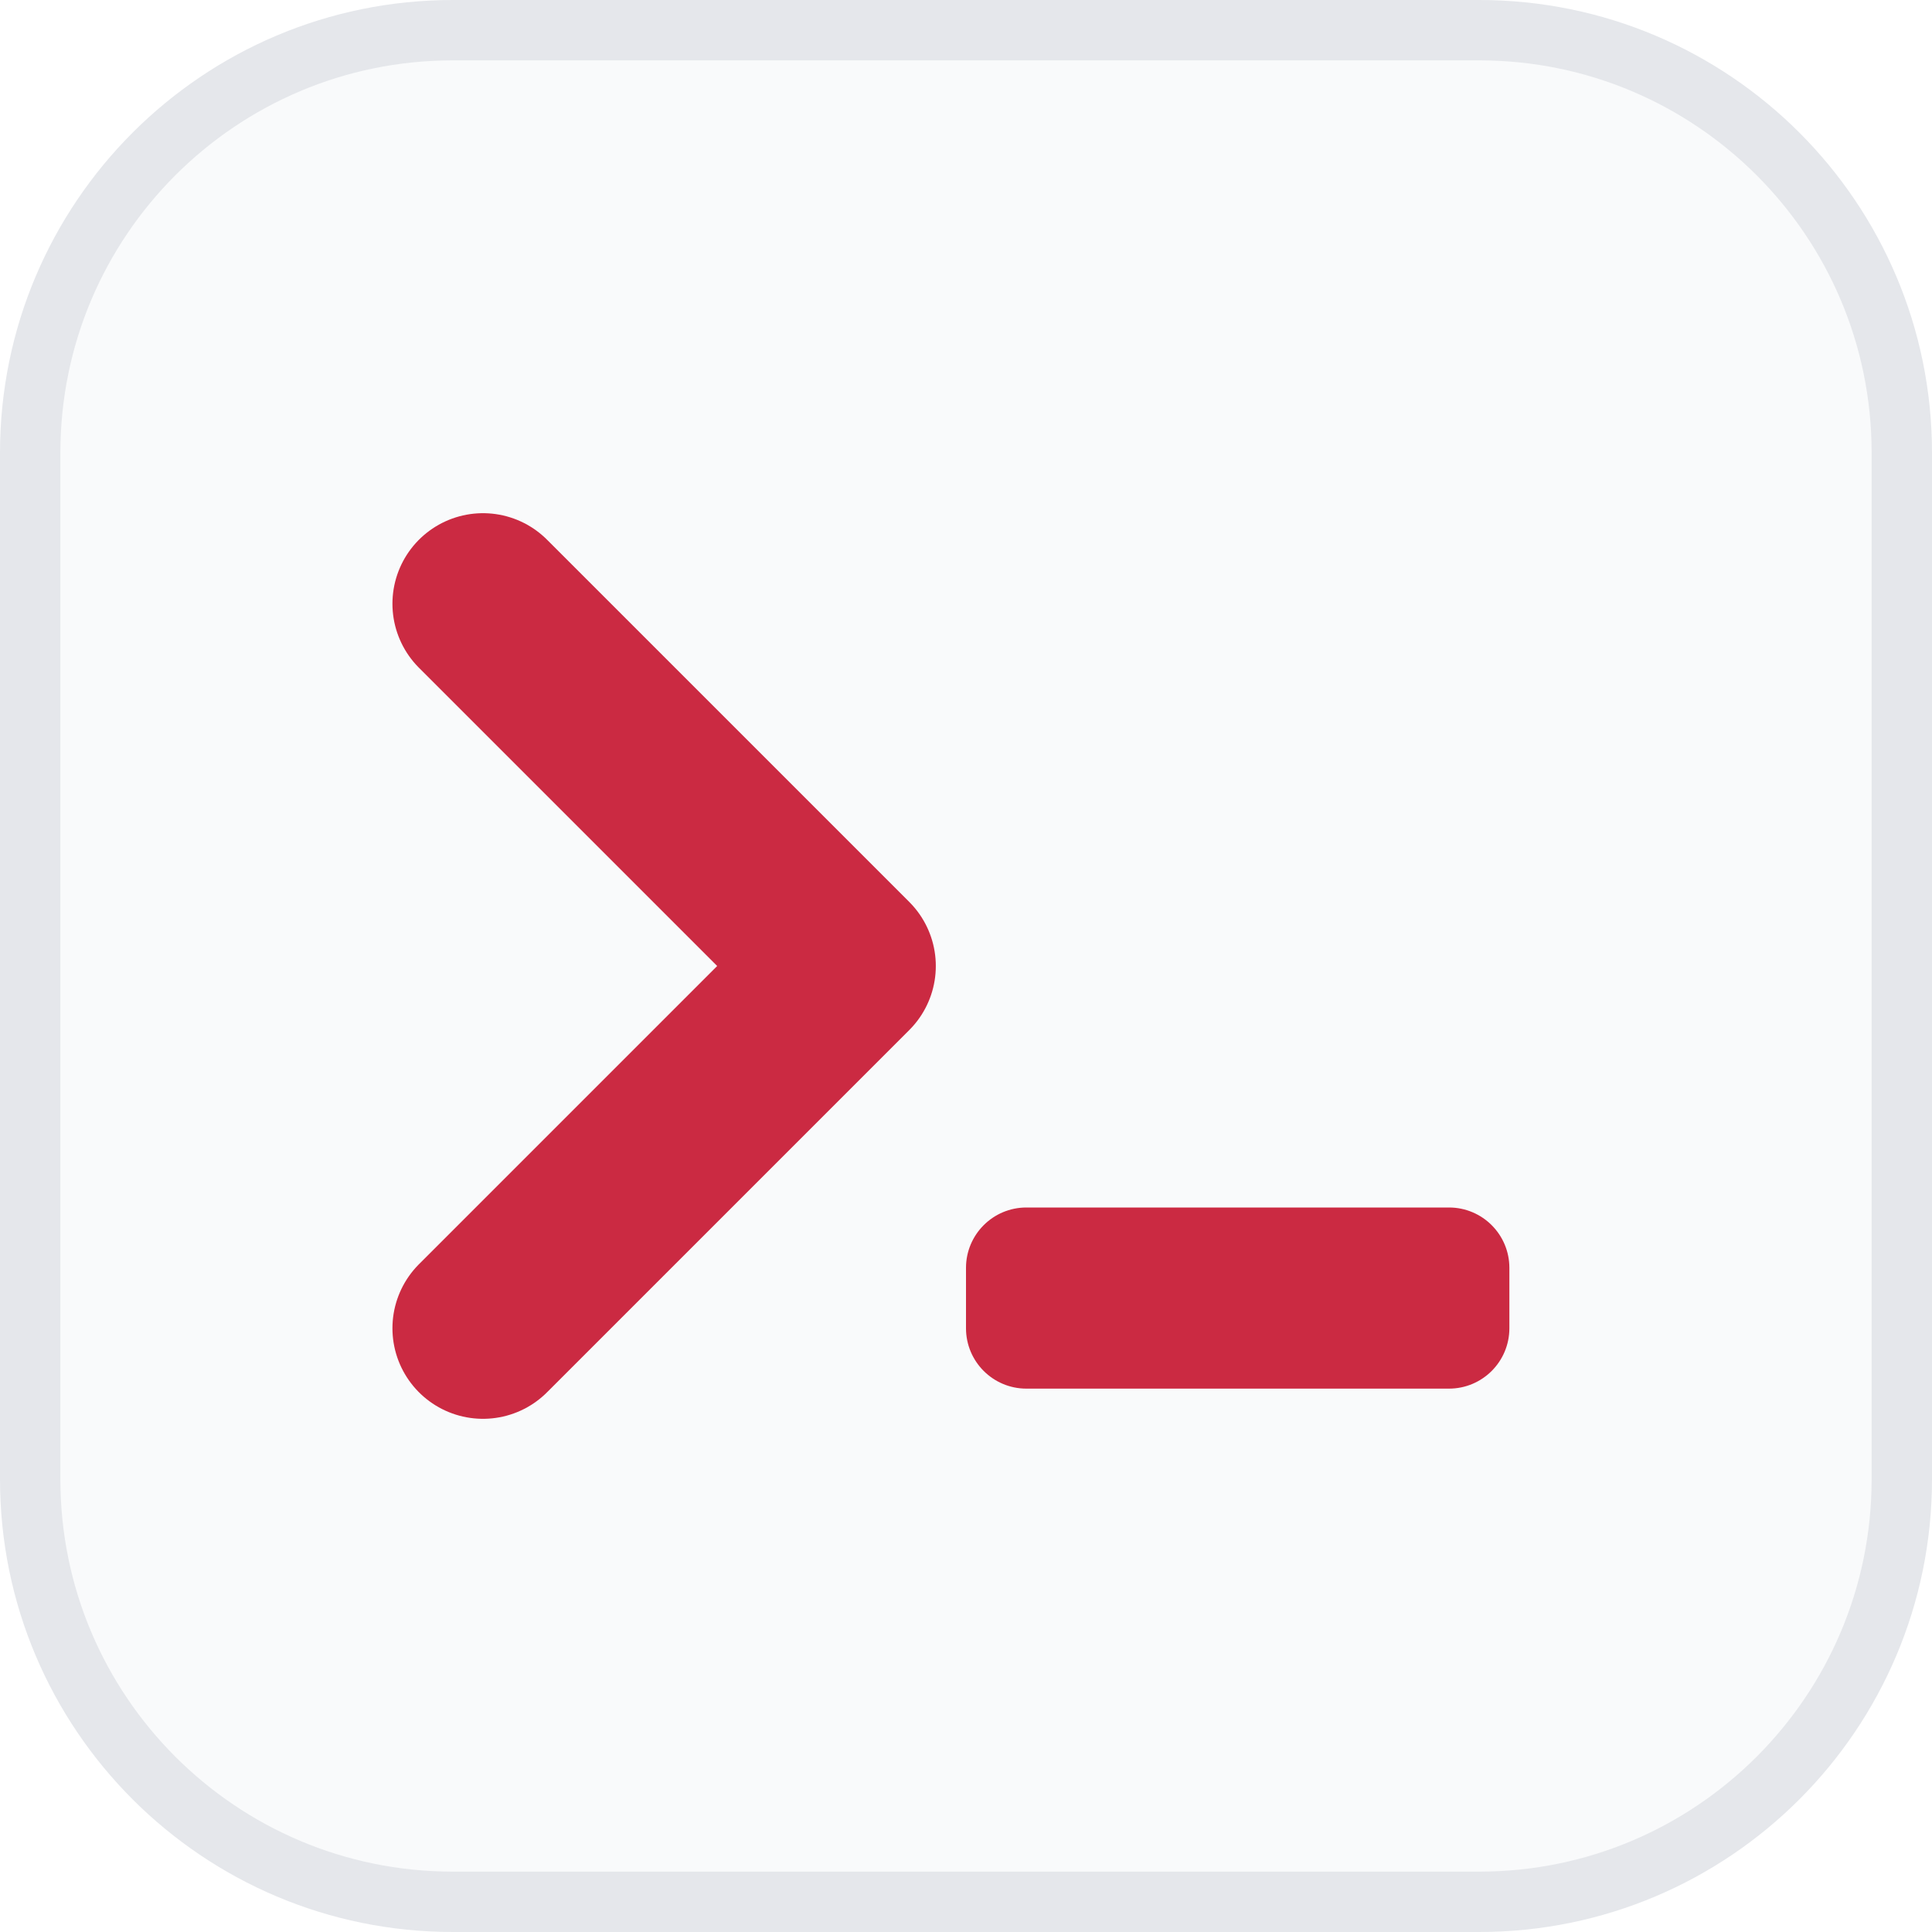
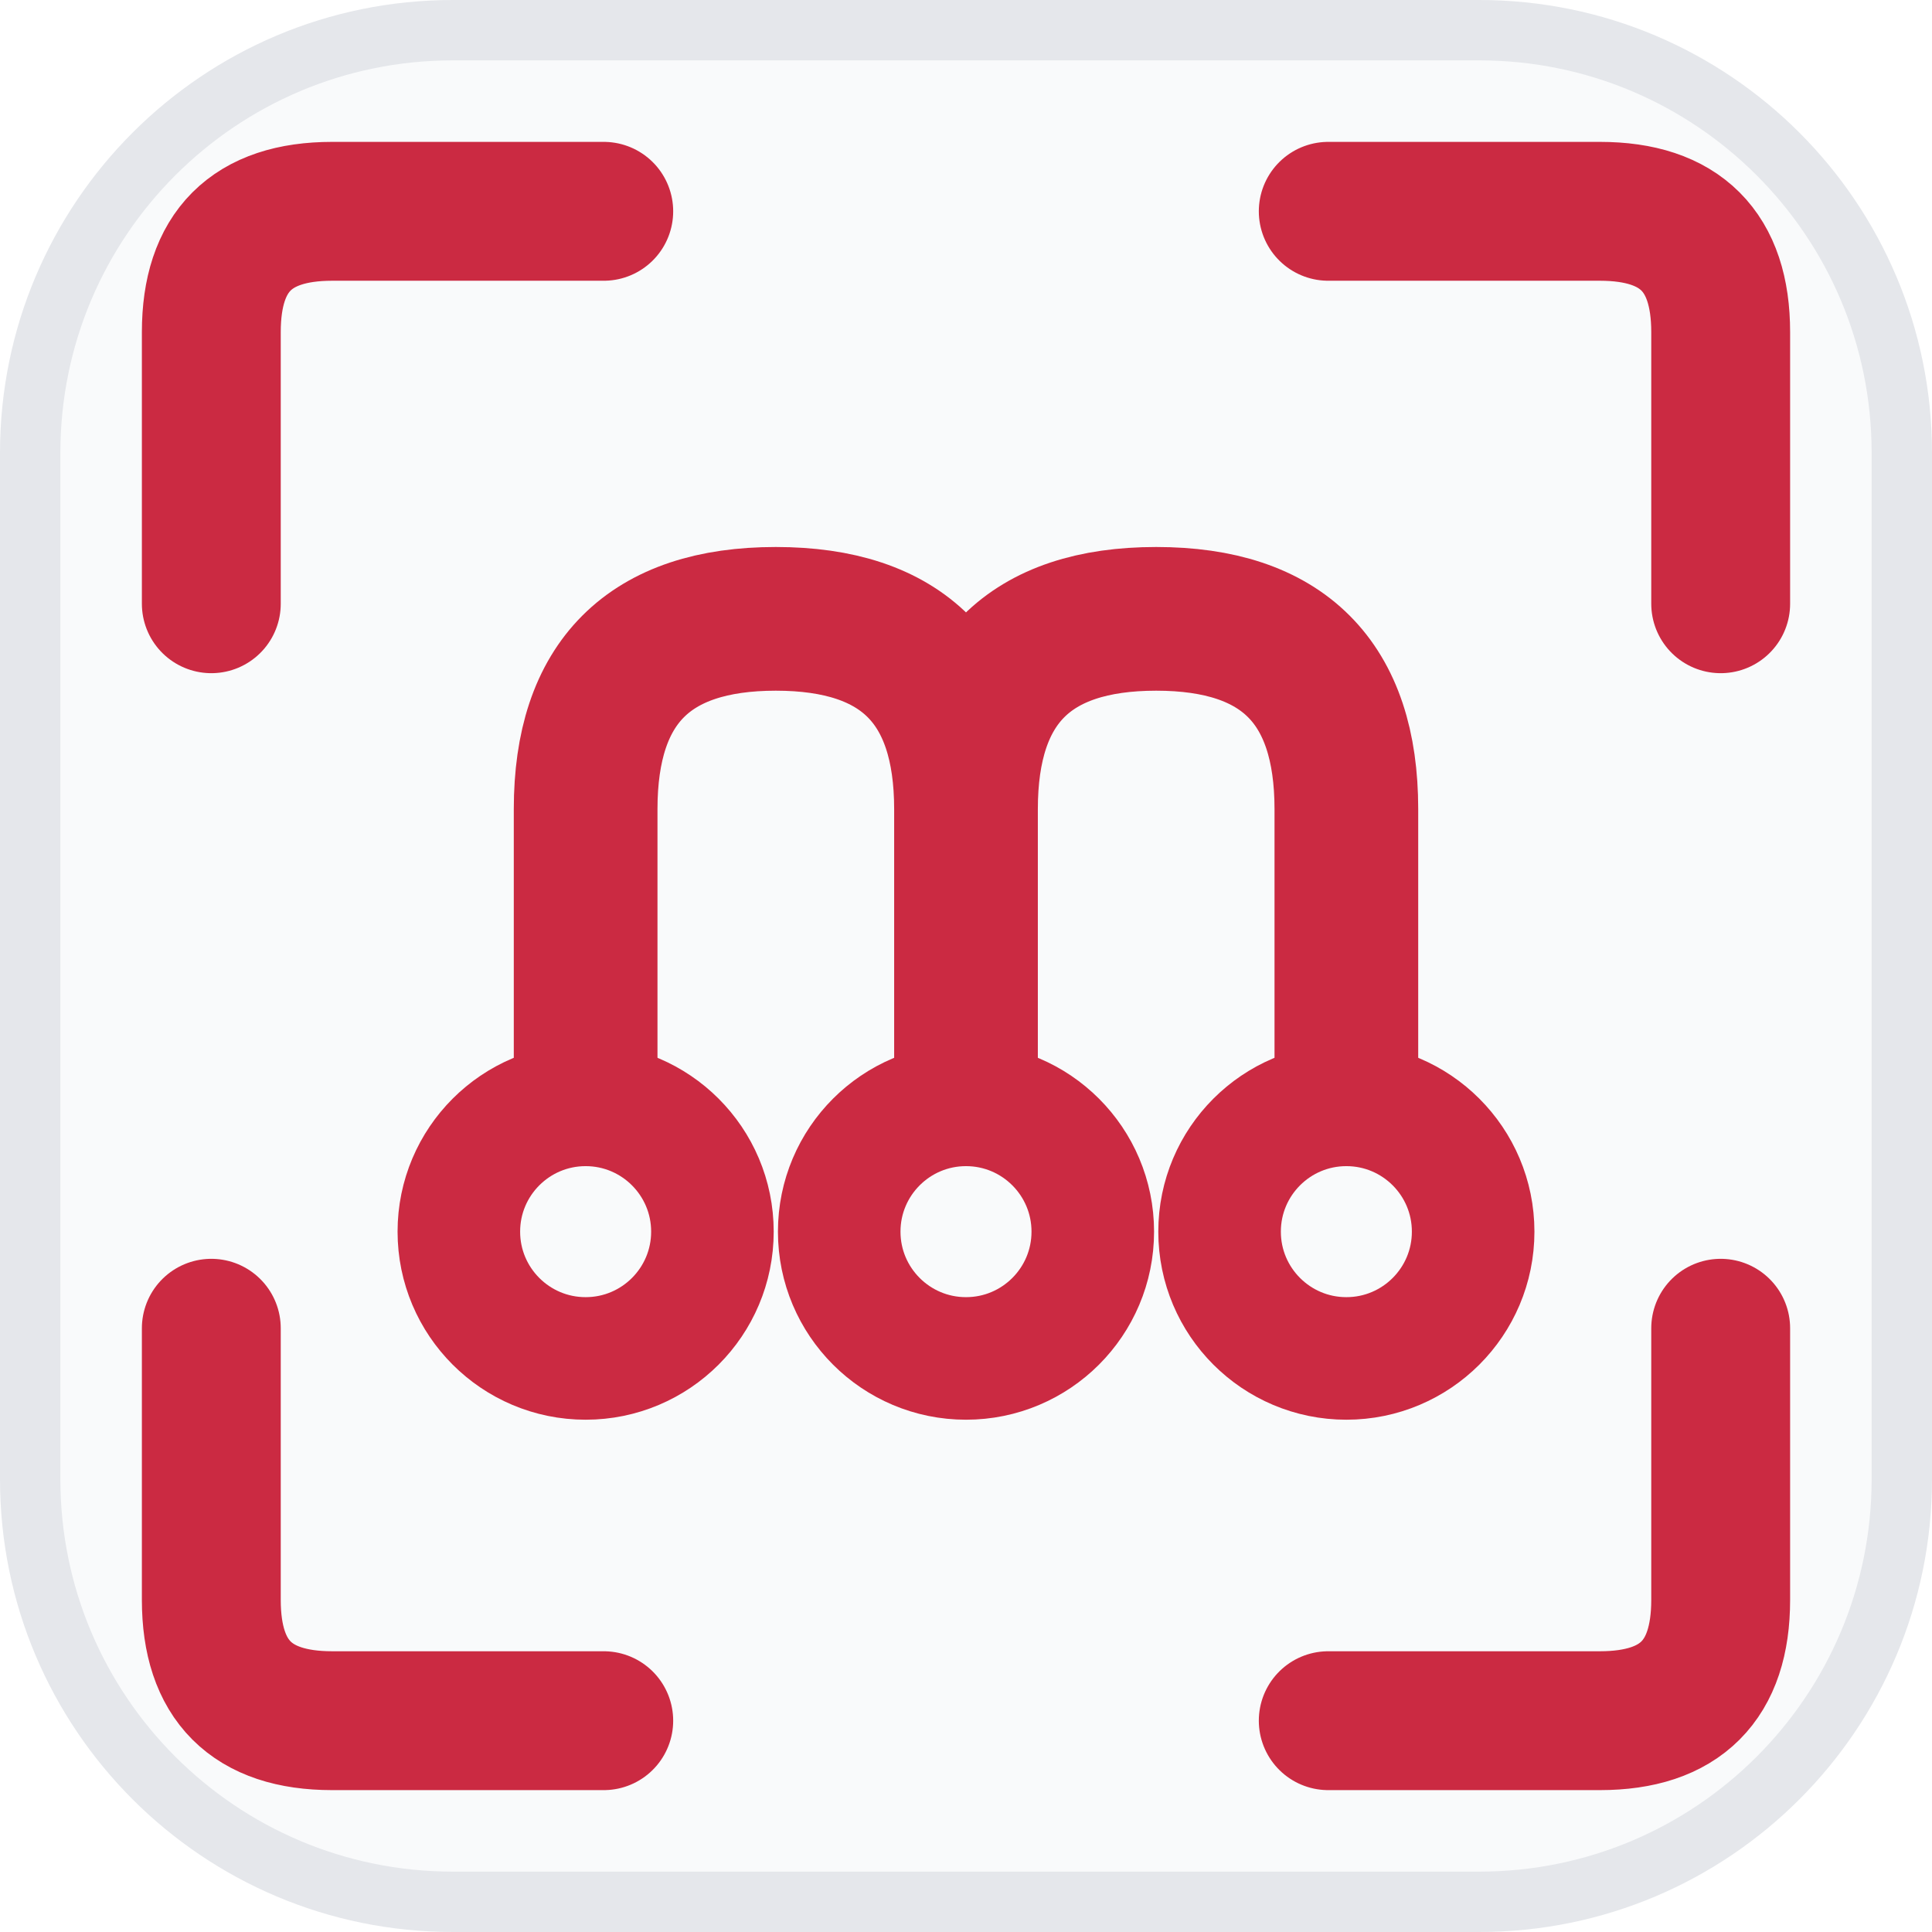
<svg xmlns="http://www.w3.org/2000/svg" viewBox="0 0 32 32">
  <style>
    .tile { fill: #f9fafb; stroke: #e5e7eb; }
-     .ink { stroke: #cb2a42; fill: #cb2a42; }
+     .line { fill: none; stroke: #cb2a42; stroke-linecap: round; stroke-linejoin: round; }
+     .node { fill: #f9fafb; stroke: #cb2a42; }
  </style>
  <rect class="tile" x="0.5" y="0.5" width="31" height="31" rx="7" />
-   <polyline class="ink" points="8,10 14,16 8,22" style="fill:none" stroke-width="3" stroke-linecap="round" stroke-linejoin="round" />
-   <rect class="ink" x="16" y="20" width="9" height="3" rx="1" style="stroke:none" />
+   <path class="line" stroke-width="2.3" d="M3.5 10V5.5Q3.5 3.5 5.5 3.5H10M22 3.5H26.5Q28.5 3.5 28.5 5.5V10M28.5 22V26.5Q28.5 28.5 26.5 28.5H22M10 28.5H5.5Q3.5 28.5 3.5 26.5V22" />
+   <g transform="translate(4.8 3.6) scale(0.7)">
+     <path class="line" stroke-width="3.4" d="M7 24V14Q7 9.5 11.5 9.5Q16 9.5 16 14V24M16 14Q16 9.5 20.5 9.5Q25 9.5 25 14V24" />
+     <circle class="node" cx="7" cy="24" r="3" stroke-width="2.9" />
+     <circle class="node" cx="16" cy="24" r="3" stroke-width="2.9" />
+     <circle class="node" cx="25" cy="24" r="3" stroke-width="2.9" />
+   </g>
</svg>
